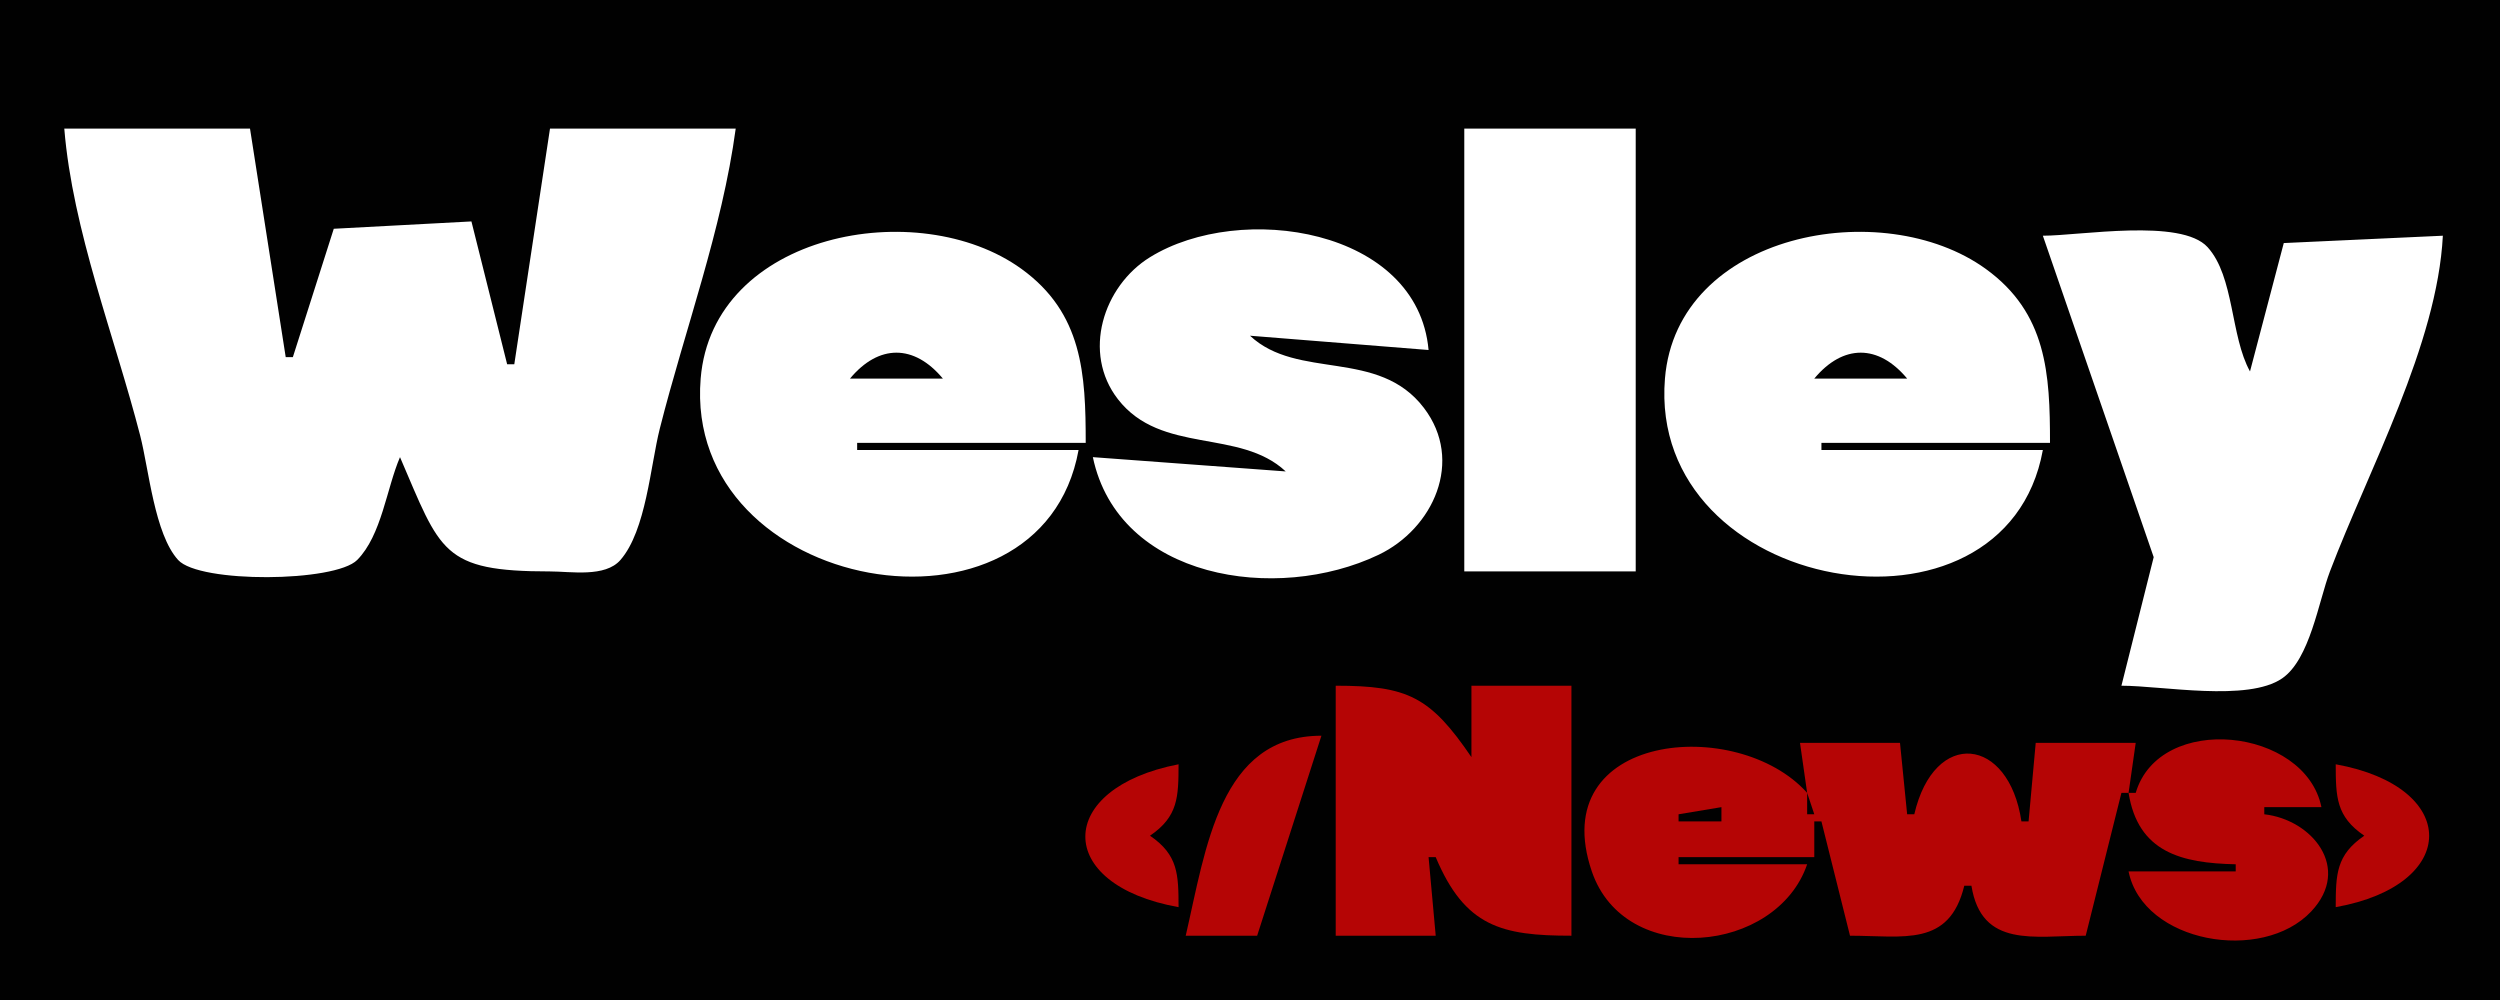
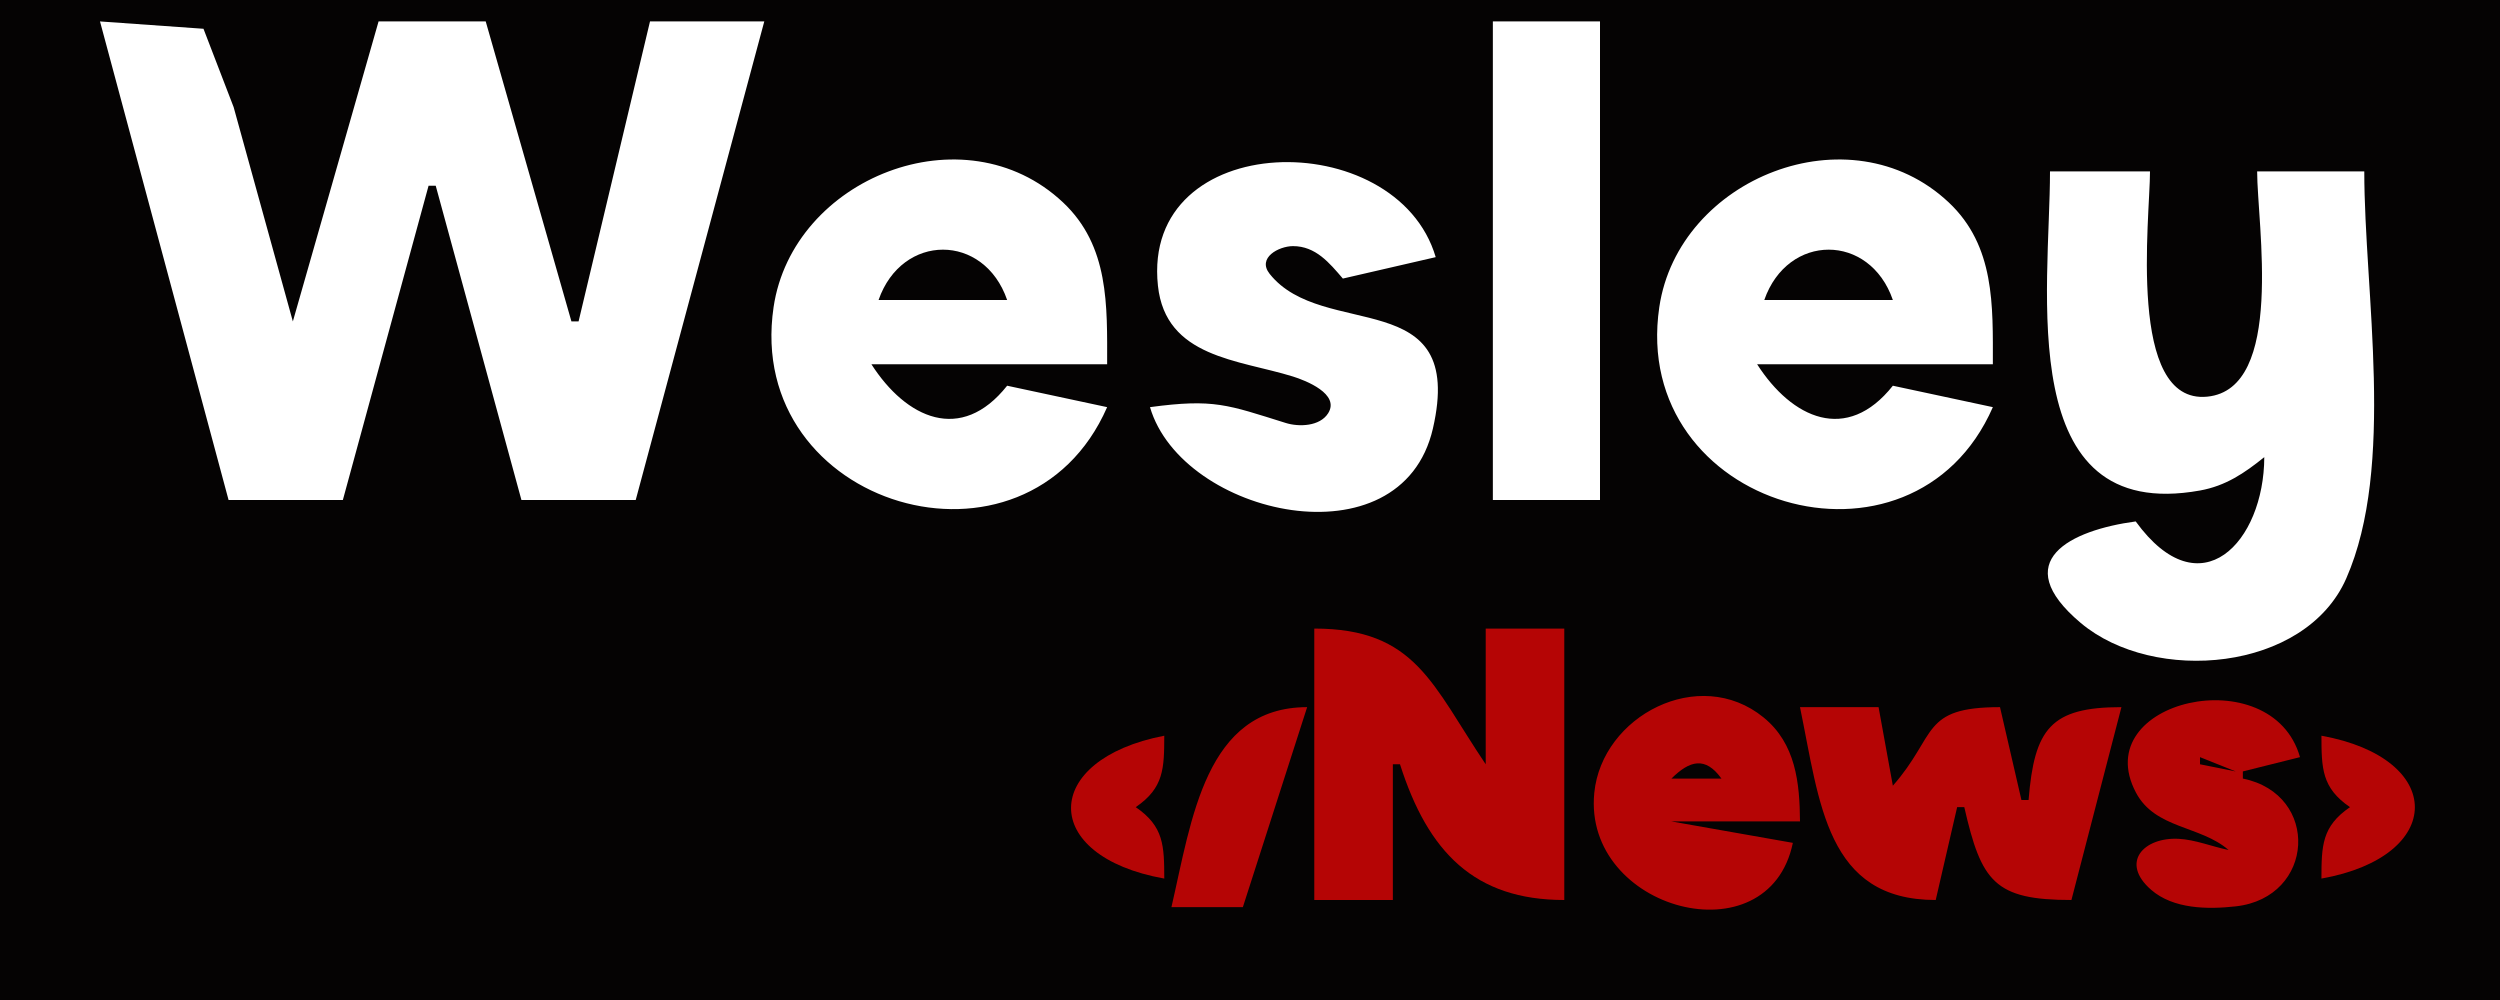
<svg xmlns="http://www.w3.org/2000/svg" width="350" height="140">
-   <path style="fill:#010101; stroke:none;" d="M0 0L0 140L350 140L350 0L0 0z" />
-   <path style="fill:#ffffff; stroke:none;" d="M9 18C10.167 32.286 16.059 47.114 19.63 61C20.842 65.714 21.632 74.757 24.938 78.397C27.925 81.686 46.917 81.52 50.006 78.397C53.434 74.931 54.117 68.369 56 64C61.706 77.242 61.839 80.001 77 80C79.907 80 84.713 80.869 86.861 78.397C90.462 74.253 91.056 65.207 92.374 60C95.88 46.155 101.092 32.166 103 18L77 18L72 51L71 51L66 31L46.728 32.028L41 50L40 50L35 18L9 18M205 18L205 80L229 80L229 18L205 18M151 63L120 63L120 62L152 62C152 52.354 151.572 43.833 142.996 37.638C128.574 27.22 99.766 32.596 98.093 53C95.62 83.169 145.753 91.969 151 63M180 66L153 64C156.579 81.067 178.712 84.499 192.999 77.672C200.648 74.017 205.006 64.538 199.347 57.105C192.972 48.73 181.689 53.268 175 47L200 49C198.465 31.956 173.666 28.185 161.005 36.005C154.45 40.054 151.46 49.391 156.514 55.895C162.572 63.691 173.548 59.953 180 66M286 63L255 63L255 62L287 62C287 52.354 286.572 43.833 277.996 37.638C263.574 27.22 234.766 32.596 233.093 53C230.62 83.169 280.753 91.969 286 63M286 33L301.517 78L297 96C302.711 96 314.691 98.286 319.501 94.972C323.399 92.287 324.594 84.205 326.192 80C331.598 65.772 341.218 48.245 342 33L319.728 34.028L315 52C312.246 47.033 312.825 38.747 309.062 34.603C305.355 30.521 291.205 33 286 33z" />
-   <path style="fill:#010101; stroke:none;" d="M119 53L132 53C127.974 48.166 123.026 48.166 119 53M254 53L267 53C262.974 48.166 258.026 48.166 254 53z" />
-   <path style="fill:#b50505; stroke:none;" d="M187 96L187 131L201 131L200 120L201 120C205.096 129.737 210.218 131 220 131L220 96L206 96L206 106C200.234 97.525 197.075 96 187 96z" />
-   <path style="fill:#ed0101; stroke:none;" d="M200 98L201 99L200 98z" />
-   <path style="fill:#b50505; stroke:none;" d="M166 131L176 131L185 103C170.76 103.002 168.84 118.723 166 131M253 121L235 121L235 120L254 120L254 115L255 115L259 131C266.509 131 272.903 132.62 275 124L276 124C277.41 132.775 284.804 131 292 131L297 111L298 111C299.324 119.314 305.39 120.842 313 121L313 122L298 122C300.024 131.997 316.686 134.905 323.566 127.606C329.291 121.533 323.68 114.746 317 114L317 113L325 113C322.75 101.886 302.356 99.666 299 111L298 111L299 104L285 104L284 115L283 115C281.242 103.104 270.8 101.946 268 114L267 114L266 104L252 104L253 111C243.216 100.068 216.234 102.571 222.854 121.996C227.489 135.597 248.75 133.491 253 121z" />
-   <path style="fill:#ed0101; stroke:none;" d="M302 105L303 106L302 105z" />
-   <path style="fill:#010101; stroke:none;" d="M206 106L207 107L206 106z" />
-   <path style="fill:#ed0101; stroke:none;" d="M227 106L228 107L227 106z" />
-   <path style="fill:#b50505; stroke:none;" d="M165 127C164.984 122.43 164.957 119.697 161 117C164.957 114.303 164.984 111.57 165 107C147.721 110.332 147.472 123.874 165 127M327 107C327.016 111.57 327.043 114.303 331 117C327.043 119.697 327.016 122.43 327 127C344.425 123.894 344.455 110.15 327 107z" />
-   <path style="fill:#ed0101; stroke:none;" d="M158 109L159 110L158 109M224 109L225 110L224 109z" />
-   <path style="fill:#810101; stroke:none;" d="M182 110L183 111L182 110z" />
-   <path style="fill:#010101; stroke:none;" d="M253 111L253 114L254 114L253 111M311 112L312 113L311 112z" />
-   <path style="fill:#ed0101; stroke:none;" d="M181 113L182 114L181 113z" />
-   <path style="fill:#010101; stroke:none;" d="M235 114L235 115L241 115L241 113L235 114z" />
-   <path style="fill:#ed0101; stroke:none;" d="M253 114L254 115L253 114M298 114L299 115L298 114z" />
-   <path style="fill:#810101; stroke:none;" d="M161 116L162 117L161 116z" />
-   <path style="fill:#ed0101; stroke:none;" d="M161 117L162 118L161 117z" />
-   <path style="fill:#810101; stroke:none;" d="M339 121L340 122L339 121M154 122L155 123L154 122z" />
-   <path style="fill:#ed0101; stroke:none;" d="M200 123L201 124L200 123M203 124L204 125L203 124M293 124L294 125L293 124M224 125L225 126L224 125M227 128L228 129L227 128z" />
-   <path style="fill:#810101; stroke:none;" d="M258 128L259 129L258 128z" />
+   <path style="fill:#050303; stroke:none;" d="M0 0L0 140L350 140L350 0L0 0z" />
+   <path style="fill:#ffffff; stroke:none;" d="M14 3L32 70L48 70L60 26L61 26L73 70L89 70L107 3L91 3L81 45L80 45L68 3L53 3L41 45L32.71 15L28.487 4.028L14 3M209 3L209 70L224 70L224 3L209 3M155 57L141 54C134.539 62.151 126.855 58.57 122 51L155 51C155 42.788 155.317 34.441 148.815 28.329C134.971 15.317 110.966 24.95 108.301 43C104.155 71.081 143.761 82.697 155 57M161 57C165.459 72.229 196.193 79.182 200.606 60C205.286 39.655 185.211 47.741 177.752 38.341C175.959 36.082 179.054 34.459 181.016 34.457C184.196 34.454 186.123 36.811 188 39L201 36C195.519 17.387 159.757 17.927 162.11 40C163.183 50.072 173.415 50.353 180.998 52.708C182.773 53.26 187.638 55.152 185.94 57.856C184.777 59.707 181.845 59.789 180.014 59.218C171.832 56.668 169.969 55.792 161 57M279 57L265 54C258.539 62.151 250.855 58.57 246 51L279 51C279 42.788 279.317 34.441 272.815 28.329C258.971 15.317 234.966 24.95 232.301 43C228.155 71.081 267.761 82.697 279 57M287 24C287 40.452 281.775 73.395 308 68.671C311.598 68.022 314.218 66.244 317 64C316.967 75.865 308.073 85.498 299 73C289.899 74.225 281.009 78.551 291.301 87.211C301.545 95.832 322.72 94.051 328.468 80.999C335.405 65.245 331 40.931 331 24L316 24C316 31.336 319.911 54.481 309 55.534C297.731 56.621 301 30.484 301 24L287 24z" />
+   <path style="fill:#050303; stroke:none;" d="M123 42L141 42C137.767 32.602 126.272 32.607 123 42M247 42L265 42C261.767 32.602 250.272 32.607 247 42z" />
+   <path style="fill:#b50505; stroke:none;" d="M184 88L184 126L195 126L195 107L196 107C199.921 119.304 206.432 126 219 126L219 88L208 88L208 107C200.503 95.886 198.223 88 184 88z" />
+   <path style="fill:#810101; stroke:none;" d="M199 94L200 95L199 94z" />
+   <path style="fill:#b50505; stroke:none;" d="M251 118L234 115L252 115C251.955 109.592 251.414 104.112 246.892 100.434C237.876 93.1 224.265 100.22 223.2 111C221.576 127.444 247.621 134.391 251 118M312 119C309.709 118.531 307.341 117.552 304.999 117.434C300.132 117.188 296.758 120.737 301.153 124.567C304.269 127.283 309.093 127.327 313 126.891C324.112 125.653 324.864 111.2 314 109L314 108L322 106C318.076 92.146 292.203 98.022 299.029 110.956C301.725 116.065 308.05 115.562 312 119M164 127L174 127L183 99C168.76 99.002 166.84 114.723 164 127M252 99C254.77 112.385 255.661 126 271 126L274 113L275 113C277.389 123.422 279.214 126 290 126L297 99C287.065 99.001 284.813 102.042 284 112L283 112L280 99C268.866 99.001 271.257 102.901 265 110L263 99L252 99z" />
+   <path style="fill:#810101; stroke:none;" d="M228 100L229 101L228 100z" />
+   <path style="fill:#b50505; stroke:none;" d="M163 123C162.984 118.43 162.957 115.697 159 113C162.957 110.303 162.984 107.57 163 103C145.721 106.332 145.472 119.874 163 123M325 103C325.016 107.57 325.043 110.303 329 113C325.043 115.697 325.016 118.43 325 123C342.425 119.894 342.455 106.15 325 103z" />
+   <path style="fill:#ff0101; stroke:none;" d="M156 105L157 106L156 105z" />
+   <path style="fill:#810101; stroke:none;" d="M180 106L181 107L180 106z" />
+   <path style="fill:#050303; stroke:none;" d="M234 109L241 109C238.748 105.864 236.559 106.462 234 109M308 106L308 107L313 108L308 106z" />
+   <path style="fill:#810101; stroke:none;" d="M195 107L196 108L195 107M282 108L283 109L282 108z" />
+   <path style="fill:#ff0101; stroke:none;" d="M179 109L180 110L179 109z" />
+   <path style="fill:#810101; stroke:none;" d="M255 111L256 112L255 111M159 112L160 113L159 112z" />
+   <path style="fill:#ff0101; stroke:none;" d="M159 113L160 114L159 113M300 113L301 114L300 113M244 116L245 117L244 116z" />
+   <path style="fill:#810101; stroke:none;" d="M292 116L293 117L292 116z" />
+   <path style="fill:#ff0101; stroke:none;" d="M308 116L309 117L308 116M302 117L303 118L302 117z" />
+   <path style="fill:#810101; stroke:none;" d="M337 117L338 118L337 117M152 118L153 119L152 118M239 118L240 119L239 118z" />
+   <path style="fill:#ff0101; stroke:none;" d="M276 118L277 119L276 118M298 118L299 119L298 118M224 119L225 120L224 119M225 121L226 122L225 121M206 124L207 125L206 124z" />
</svg>
